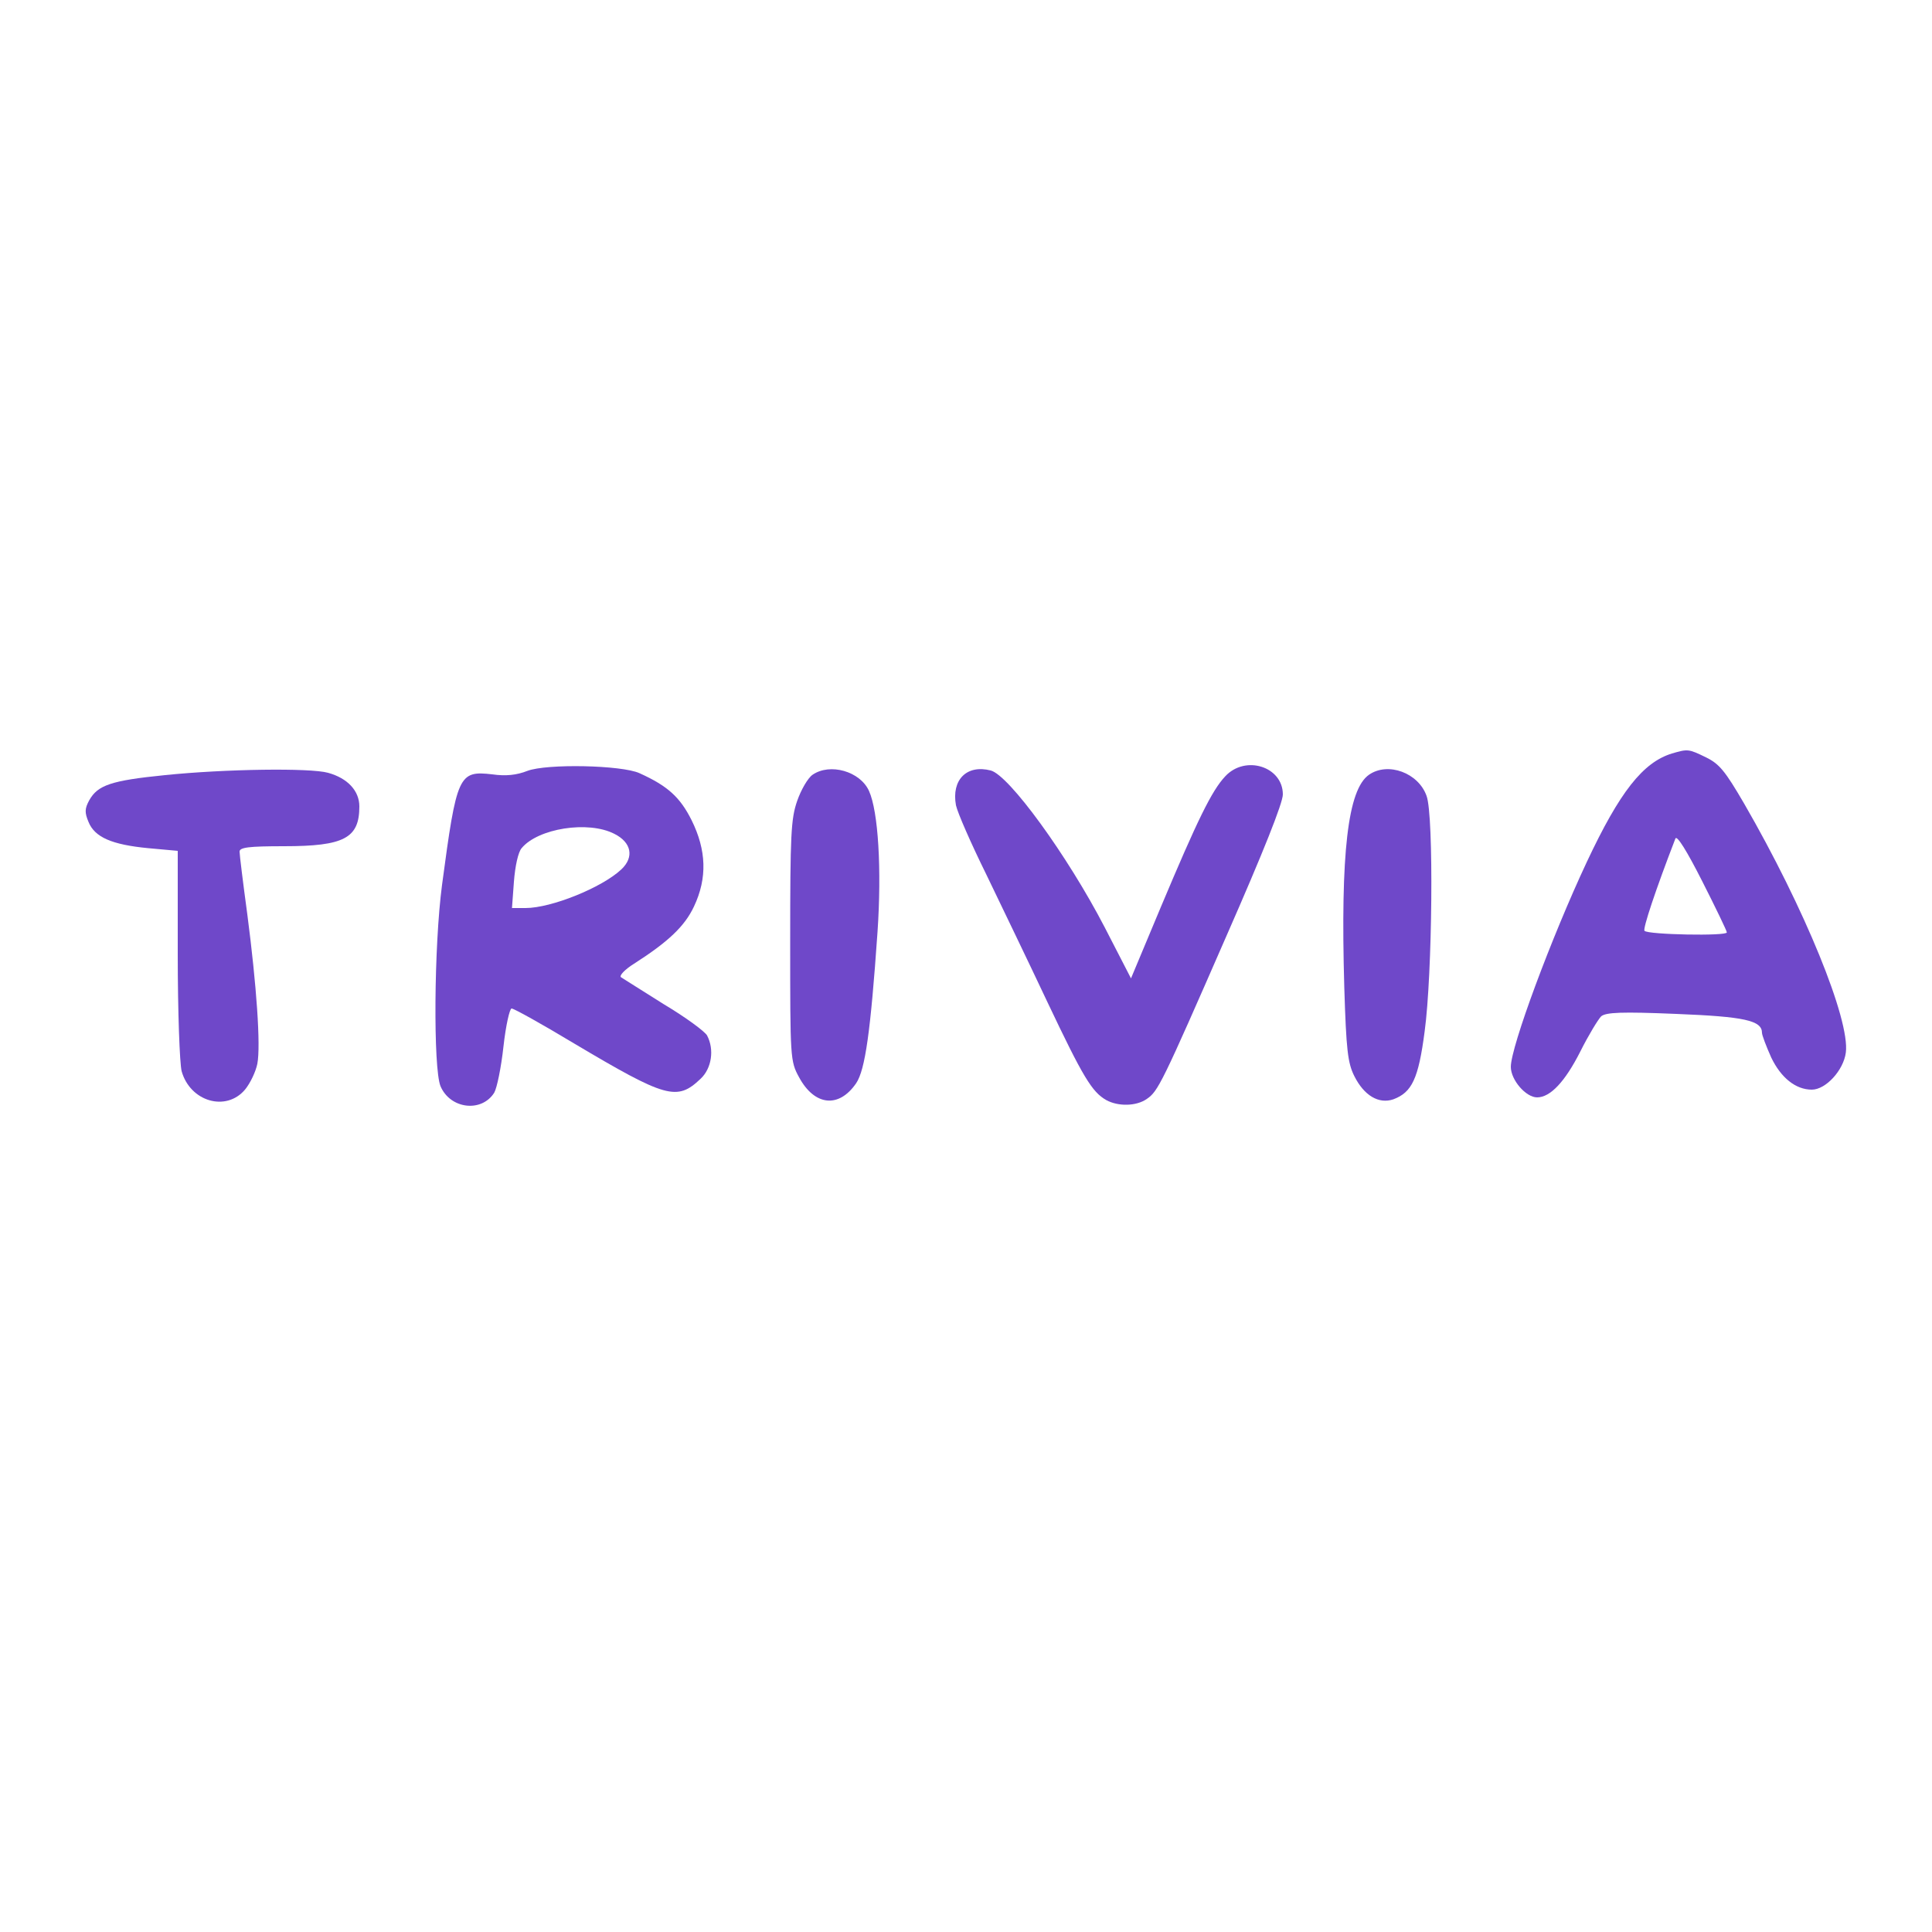
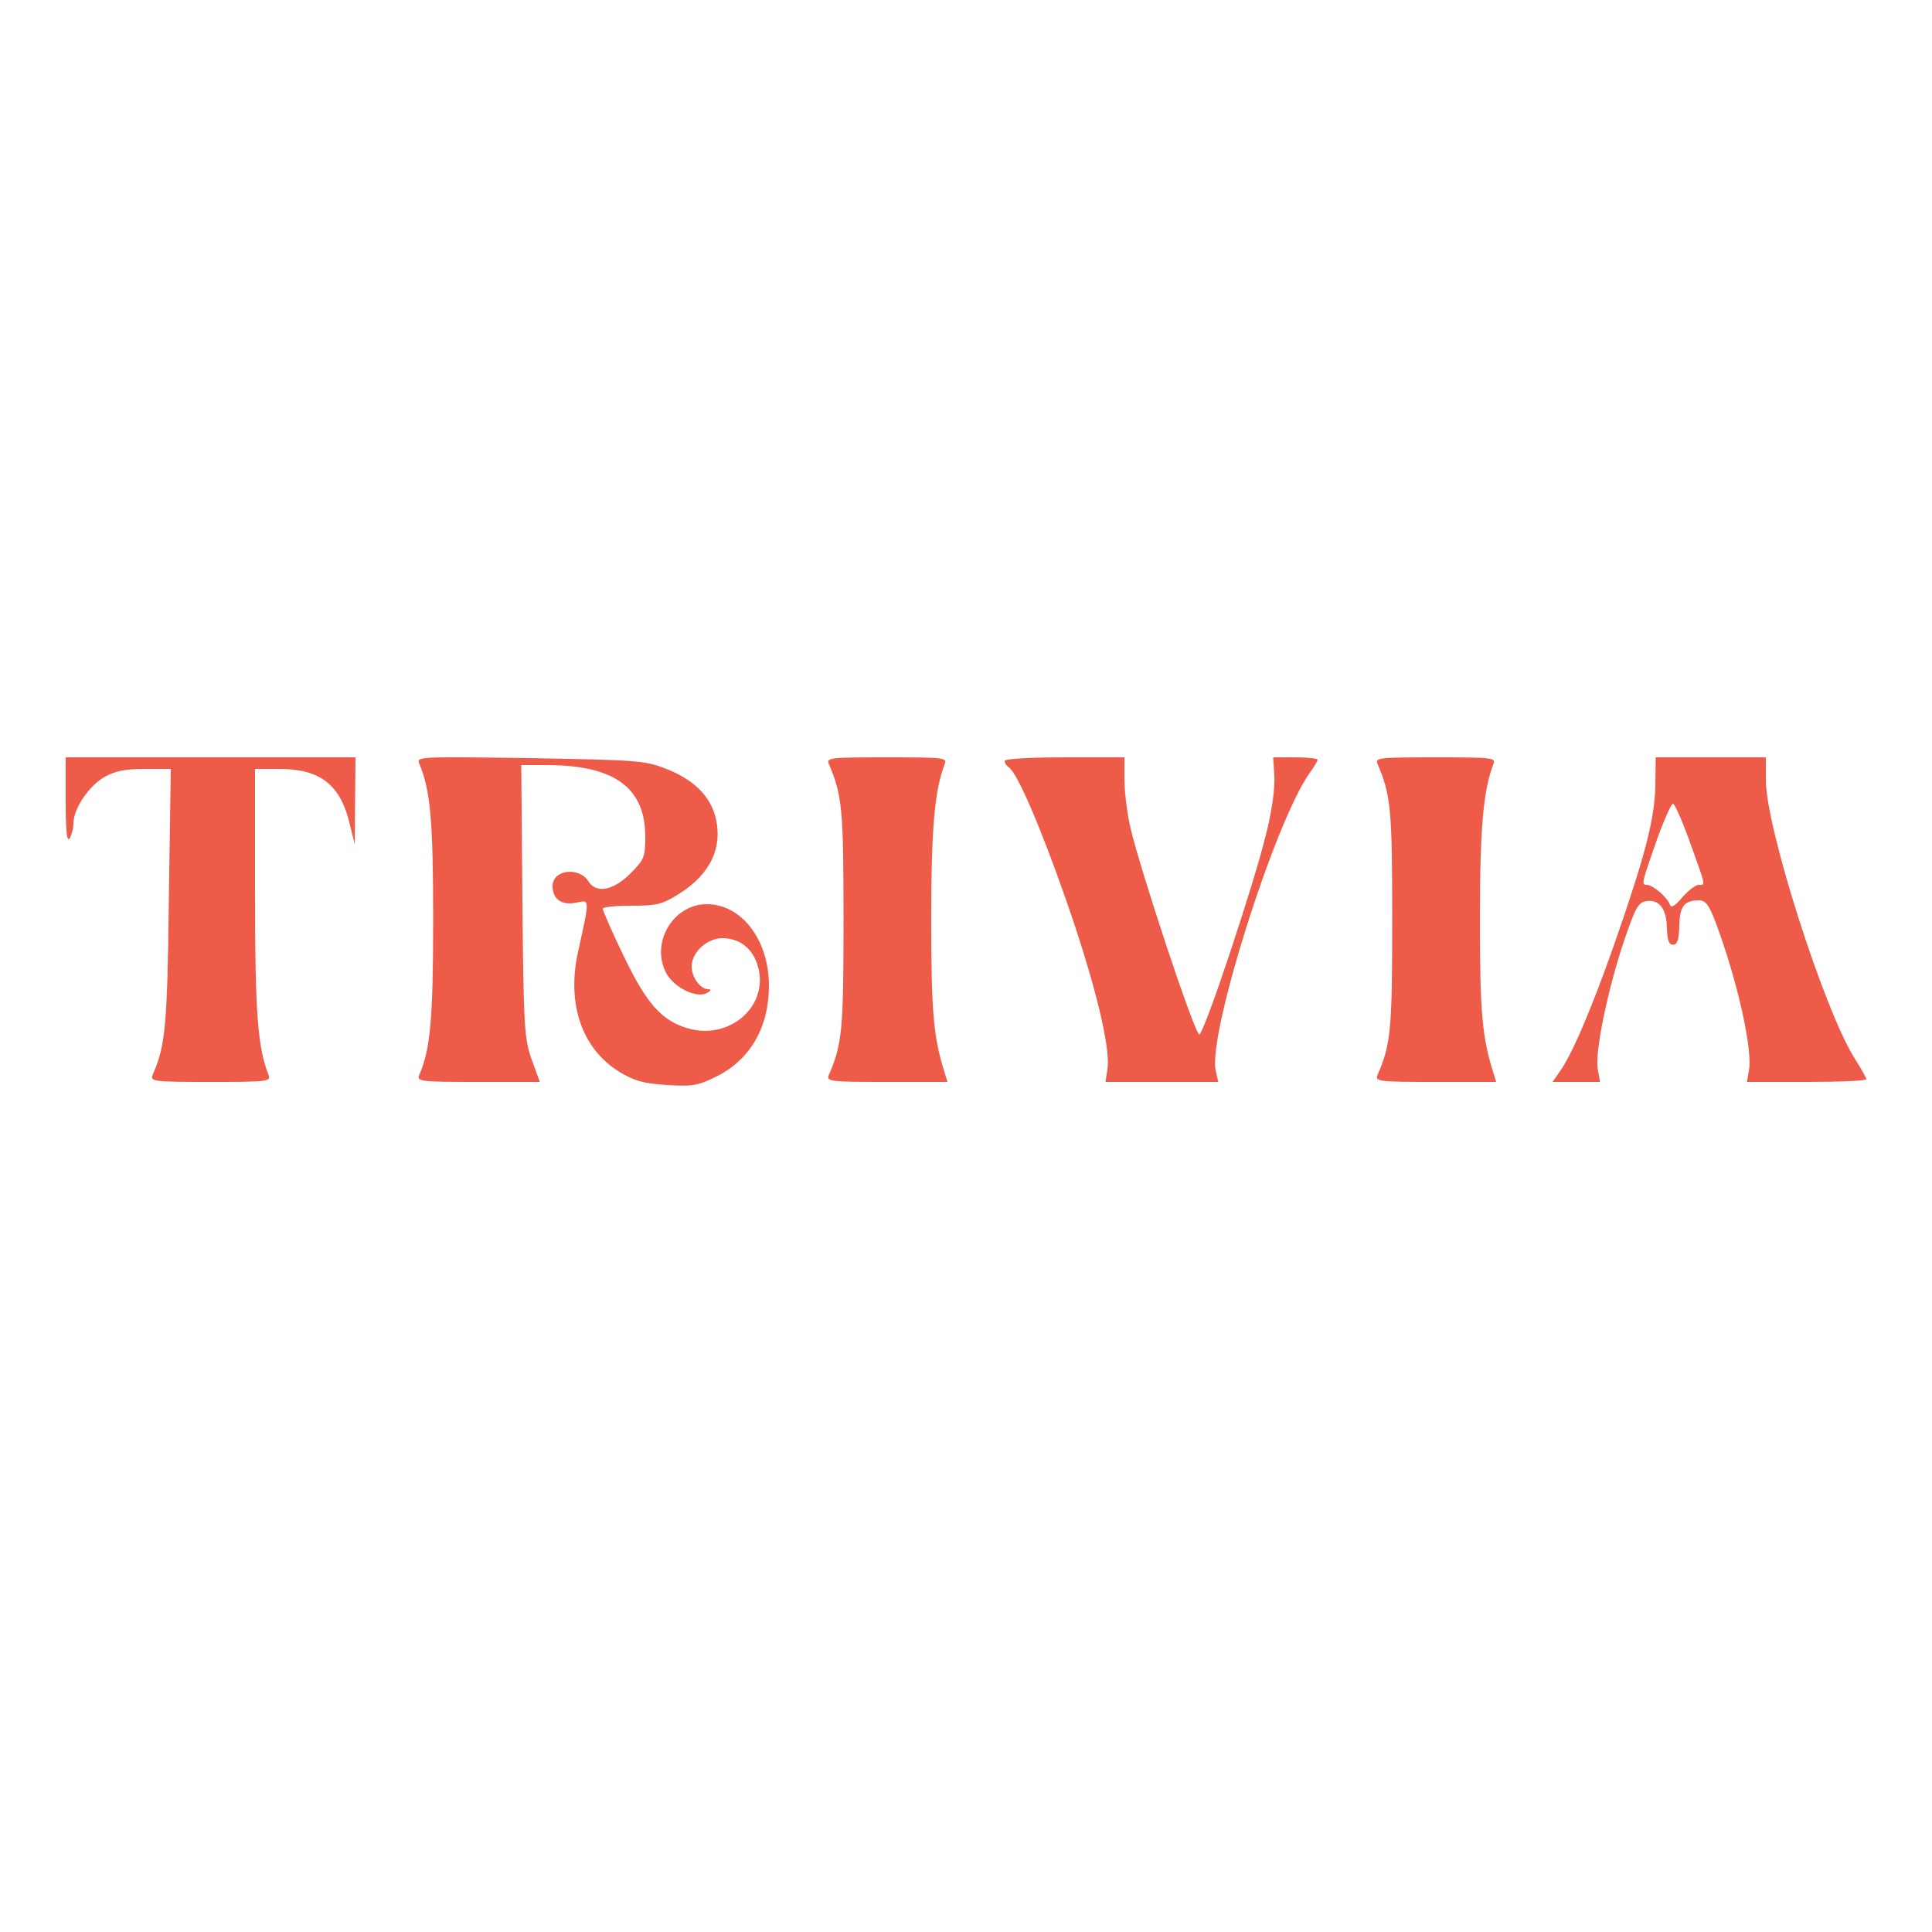
<svg xmlns="http://www.w3.org/2000/svg" version="1.0" width="500pt" height="500pt" viewBox="0 0 500 500" preserveAspectRatio="xMidYMid meet">
-   <g transform="translate(0,500) scale(0.1,-0.1)" fill="#6f48c9" stroke="none">
-     <path d="M4327 3050 c-75 -23 -135 -99 -220 -280 -92 -196 -197 -479 -197 -531 0 -34 39 -79 68 -79 34 0 72 40 112 119 21 42 46 83 54 91 13 10 52 12 194 6 177 -7 222 -17 222 -49 0 -6 11 -35 24 -64 25 -52 63 -83 105 -83 36 0 82 50 88 96 11 85 -107 374 -263 644 -49 84 -64 103 -99 120 -45 22 -47 22 -88 10z m142 -463 c1 -10 -204 -6 -213 4 -5 5 29 107 80 239 4 9 30 -33 69 -110 35 -69 64 -129 64 -133z" />
-     <path d="M1365 3005 c-28 -11 -56 -14 -91 -9 -87 10 -92 -1 -130 -286 -21 -158 -23 -474 -4 -521 25 -59 106 -69 139 -17 7 12 18 65 24 120 6 54 16 98 21 98 6 0 78 -40 161 -90 239 -142 267 -150 328 -92 29 27 36 76 17 112 -5 10 -55 47 -112 81 -56 35 -106 67 -111 70 -5 4 10 20 34 35 89 57 131 97 155 148 35 74 32 146 -6 223 -30 60 -62 89 -135 122 -46 21 -240 25 -290 6z m225 -163 c44 -22 52 -60 18 -92 -50 -47 -181 -100 -248 -100 l-35 0 5 68 c3 40 11 77 20 87 42 51 172 72 240 37z" />
-     <path d="M3171 2991 c-35 -37 -72 -113 -167 -339 l-77 -184 -68 132 c-97 187 -248 394 -295 406 -62 16 -102 -24 -90 -90 4 -19 39 -99 78 -178 38 -79 110 -228 159 -332 92 -194 115 -232 152 -253 31 -17 78 -16 105 3 29 20 38 37 207 424 94 214 145 342 145 364 0 72 -97 103 -149 47z" />
-     <path d="M427 2994 c-140 -14 -174 -26 -196 -65 -12 -22 -12 -32 -2 -56 16 -40 61 -59 154 -68 l77 -7 0 -267 c0 -151 5 -282 10 -303 22 -79 115 -106 164 -48 14 17 28 47 32 67 9 47 -2 203 -26 387 -11 81 -20 154 -20 162 0 11 24 14 115 14 156 0 195 21 195 103 0 40 -30 73 -81 87 -46 13 -266 10 -422 -6z" />
-     <path d="M2103 2995 c-12 -8 -30 -39 -40 -68 -16 -46 -18 -87 -18 -362 0 -304 0 -311 23 -353 40 -74 103 -81 148 -15 23 35 37 132 55 391 11 162 2 312 -22 365 -23 51 -101 73 -146 42z" />
-     <path d="M3543 2995 c-55 -38 -74 -203 -64 -550 5 -163 9 -196 26 -230 25 -50 63 -73 101 -60 48 18 65 53 81 176 20 147 24 558 5 609 -21 60 -100 89 -149 55z" />
+   <g transform="translate(0,500) scale(0.1,-0.1)" fill="#EF5B49" stroke="none">
+     <path d="M170 2928 c0 -77 3 -108 10 -98 5 8 10 26 10 39 0 38 40 97 80 120 28 16 55 21 105 21 l67 0 -5 -337 c-4 -331 -9 -379 -42 -455 -7 -17 4 -18 150 -18 146 0 157 1 150 18 -28 71 -35 160 -35 470 l0 322 63 0 c106 0 158 -41 182 -142 l13 -53 1 113 1 112 -375 0 -375 0 0 -112z" />
+     <path d="M1085 3024 c29 -69 36 -148 36 -404 0 -255 -7 -336 -36 -402 -7 -17 4 -18 152 -18 l160 0 -21 58 c-19 53 -21 83 -24 410 l-3 352 65 0 c176 0 256 -58 256 -186 0 -52 -3 -59 -39 -95 -44 -44 -88 -52 -108 -20 -25 39 -93 30 -93 -12 0 -34 24 -51 61 -43 36 7 36 14 4 -132 -28 -132 12 -247 108 -306 38 -23 62 -30 122 -34 66 -4 81 -2 129 22 87 43 136 127 136 235 0 119 -71 211 -161 211 -87 0 -146 -100 -105 -178 20 -38 81 -68 107 -51 9 5 10 9 2 9 -21 0 -43 31 -43 59 0 37 41 74 81 73 44 -1 76 -26 90 -71 31 -103 -72 -195 -182 -162 -67 20 -106 64 -165 187 -30 62 -54 117 -54 122 0 5 33 8 74 8 65 0 79 3 122 30 83 51 116 122 95 202 -15 54 -58 96 -129 123 -53 21 -77 22 -351 27 -284 4 -294 4 -286 -14z" />
+     <path d="M2145 3023 c35 -81 38 -121 38 -403 0 -282 -3 -322 -38 -402 -7 -17 4 -18 150 -18 l157 0 -7 23 c-29 92 -35 154 -35 397 0 241 9 335 35 403 7 16 -4 17 -150 17 -146 0 -157 -1 -150 -17z" />
+     <path d="M2600 3031 c0 -6 5 -13 10 -16 22 -14 81 -150 149 -344 74 -212 116 -383 107 -438 l-5 -33 146 0 146 0 -7 30 c-19 98 153 642 243 769 12 16 21 32 21 35 0 3 -26 6 -57 6 l-58 0 3 -48 c2 -29 -6 -91 -22 -153 -32 -131 -159 -512 -172 -516 -11 -4 -154 428 -179 537 -8 36 -15 91 -15 123 l0 57 -155 0 c-90 0 -155 -4 -155 -9z" />
+     <path d="M3565 3023 c35 -81 38 -121 38 -403 0 -282 -3 -322 -38 -402 -7 -17 4 -18 150 -18 l157 0 -7 23 c-29 92 -35 154 -35 397 0 241 9 335 35 403 7 16 -4 17 -150 17 -146 0 -157 -1 -150 -17z" />
+     <path d="M4284 2967 c-2 -87 -25 -177 -105 -407 -60 -171 -112 -293 -145 -337 l-16 -23 61 0 62 0 -6 33 c-8 42 25 204 68 332 30 88 37 100 59 103 33 4 51 -20 52 -71 1 -30 5 -42 16 -42 11 0 15 13 16 49 1 51 13 66 51 66 17 0 26 -12 43 -57 56 -149 97 -332 86 -384 l-5 -29 154 0 c85 0 155 3 155 7 0 3 -13 27 -29 52 -79 123 -231 599 -231 722 l0 59 -142 0 -143 0 -1 -73z m90 -148 c42 -116 40 -109 22 -109 -8 0 -27 -15 -42 -32 -18 -22 -29 -28 -32 -20 -6 19 -44 52 -60 52 -15 0 -14 3 30 128 17 45 33 82 38 82 4 0 24 -45 44 -101z" />
  </g>
</svg>
